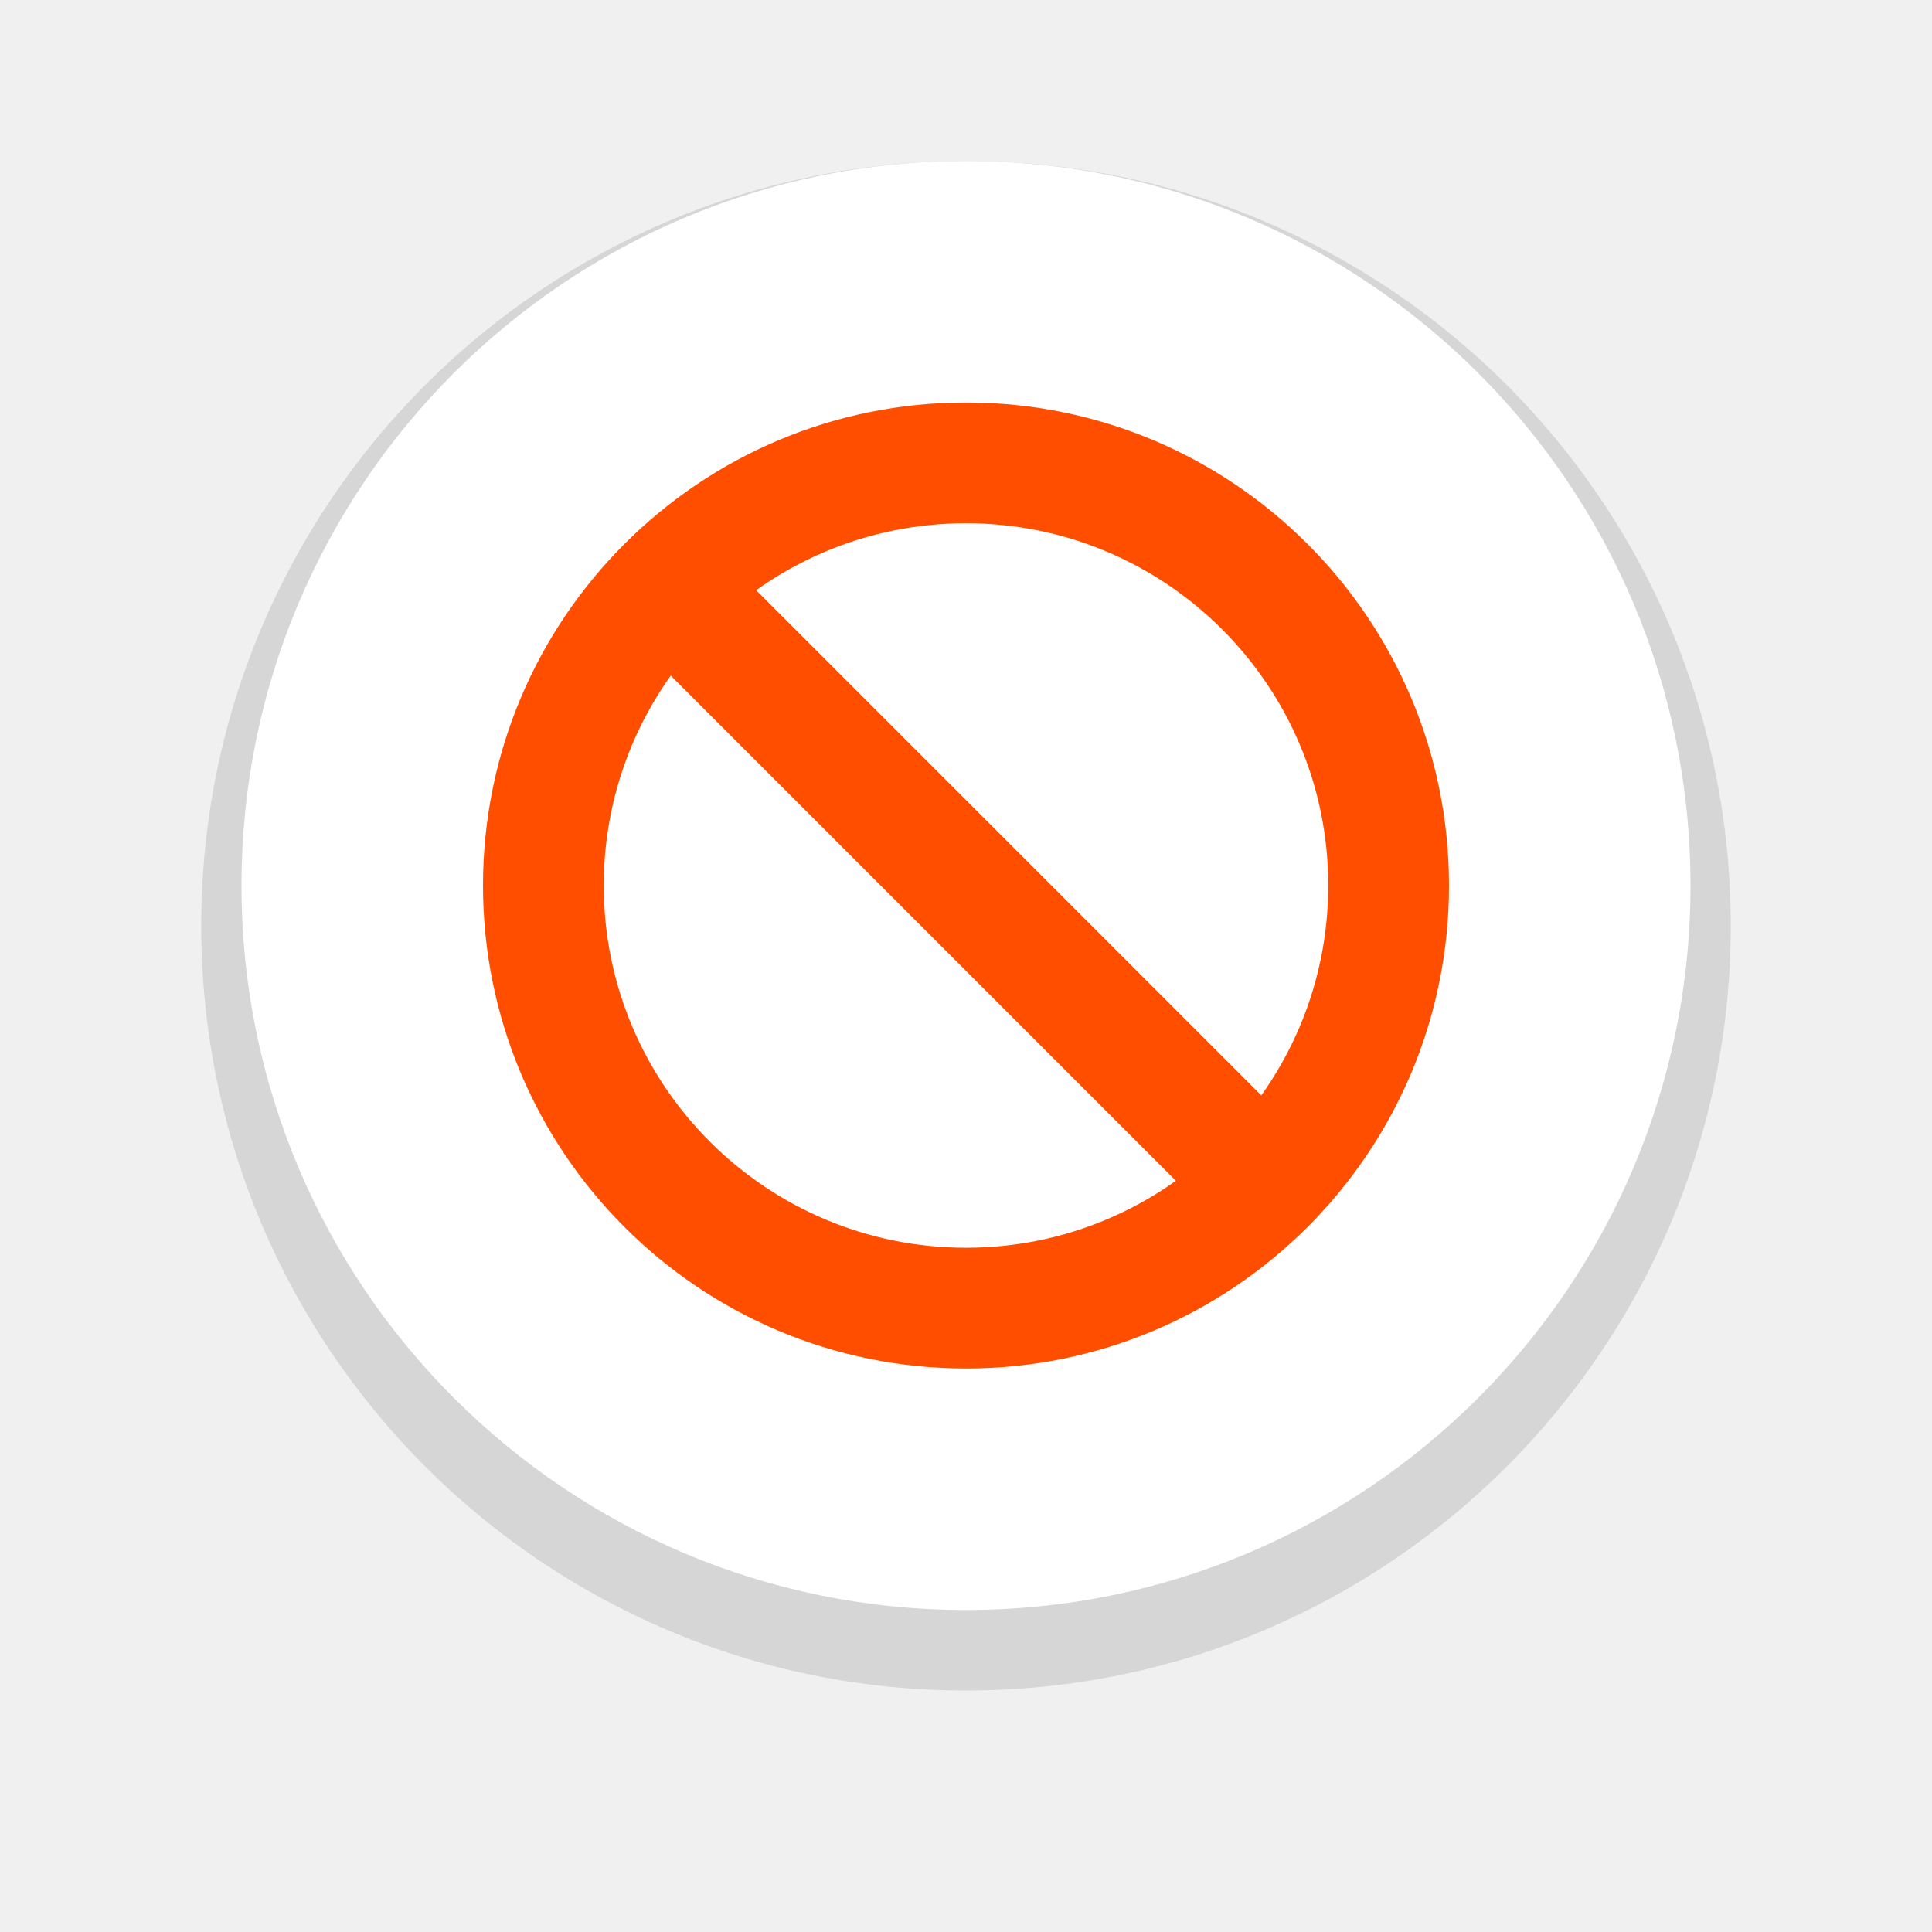
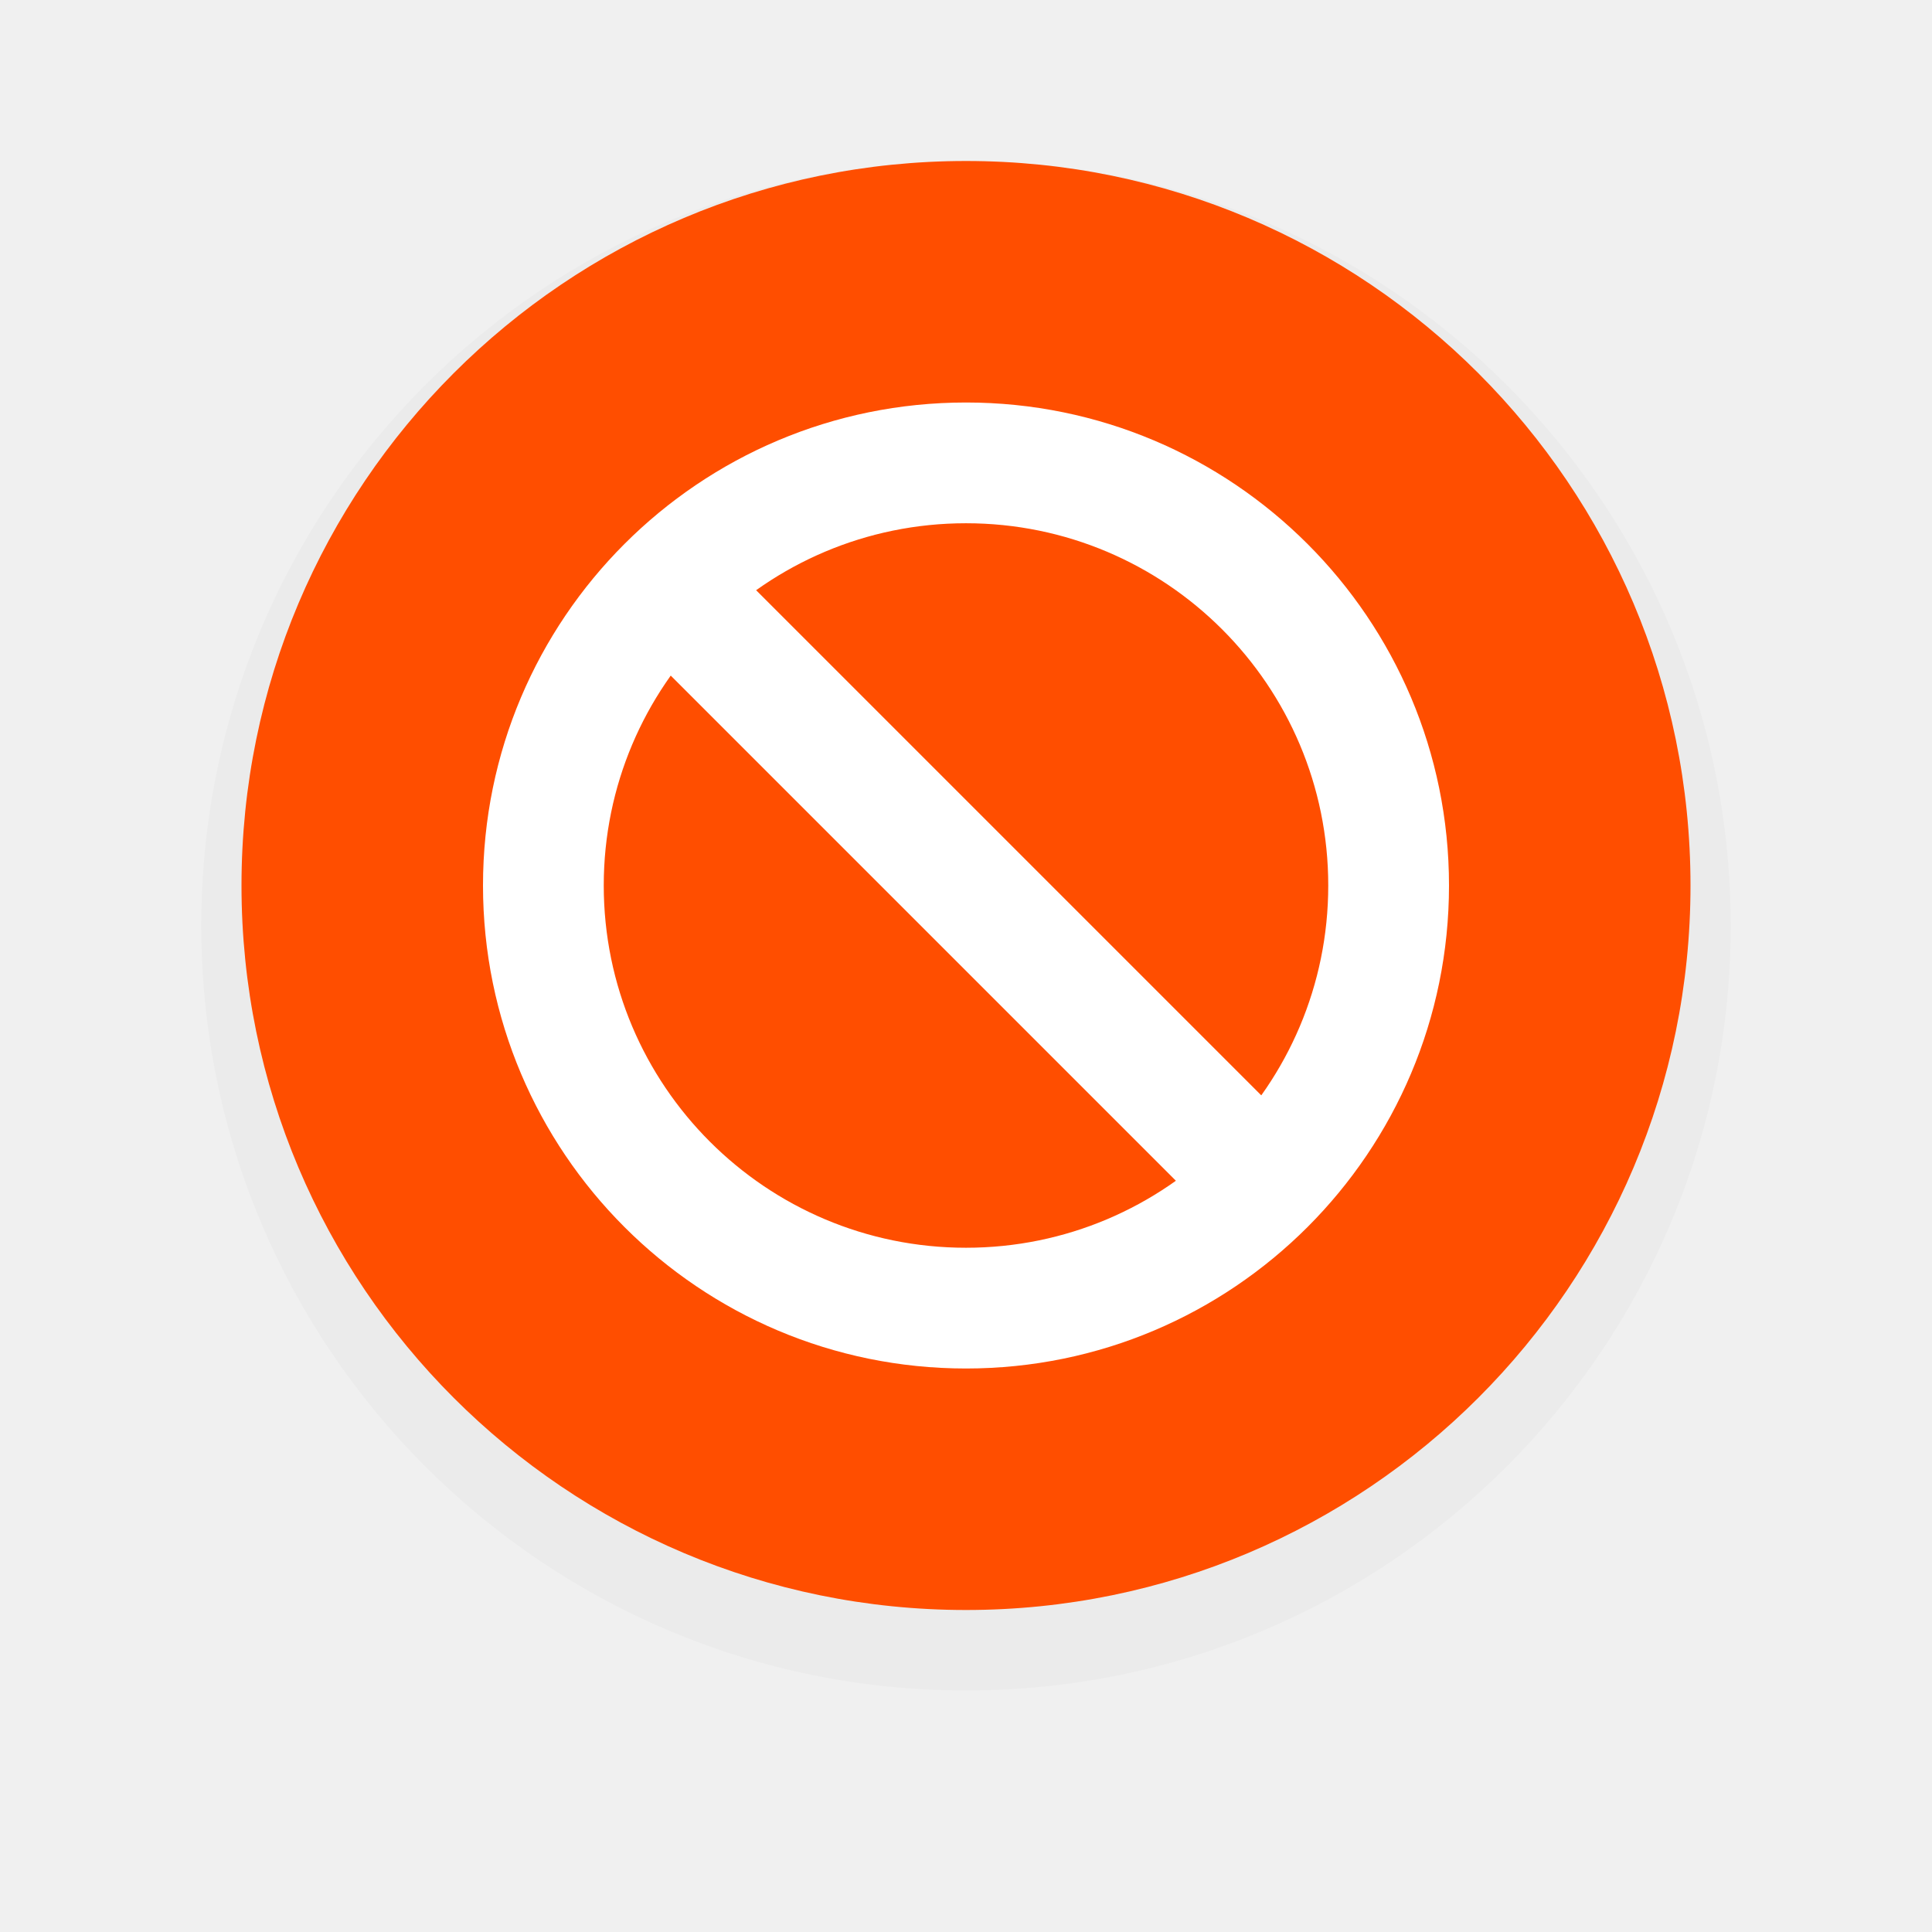
- <svg xmlns="http://www.w3.org/2000/svg" width="24px" height="24px" viewBox="0 0 24 24" version="1.1">
-   <defs />
+ <svg xmlns="http://www.w3.org/2000/svg" width="24px" height="24px" viewBox="0 0 24 24" version="1.1" id="svg16">
+   <defs id="defs6" />
  <g id="Page-1" stroke="none" stroke-width="1" fill="none" fill-rule="evenodd">
    <g id="脚标-禁止">
      <g id="Group" transform="translate(2, 2)">
-         <path d="M19.5,9.5 C19.5,14.747 15.247,19 10,19 C4.753,19 0.5,14.747 0.5,9.5 C0.5,4.253 4.753,0 10,0 C15.247,0 19.5,4.253 19.5,9.5" id="Fill-4" fill="#000000" opacity="0.11" />
-         <path d="M19,9 C19,13.971 14.971,18 10,18 C5.029,18 1,13.971 1,9 C1,4.029 5.029,0 10,0 C14.971,0 19,4.029 19,9" id="Fill-4" fill="#FFFFFF" />
-         <path d="M10,15 C13.314,15 16,12.314 16,9 C16,5.686 13.314,3 10,3 C6.686,3 4,5.686 4,9 C4,12.314 6.686,15 10,15 Z M10,13.5 C12.485,13.5 14.5,11.485 14.5,9 C14.5,6.515 12.485,4.5 10,4.5 C7.515,4.5 5.5,6.515 5.5,9 C5.5,11.485 7.515,13.5 10,13.5 Z" id="Combined-Shape" fill="#FF4E00" />
-         <rect id="Rectangle-2" fill="#FF4E00" transform="translate(10.06586, 9.065864) rotate(-45) translate(-10.06586, -9.065864) " x="9.316" y="4.066" width="1.5" height="10" />
+         <path d="M19.5,9.5 C19.5,14.747 15.247,19 10,19 C4.753,19 0.5,14.747 0.5,9.5 C0.5,4.253 4.753,0 10,0 C15.247,0 19.5,4.253 19.5,9.5" id="Fill-4" fill="#000000" opacity="0.11" style="fill:#000000;fill-opacity:0.161" />
+         <path d="M19,9 C19,13.971 14.971,18 10,18 C5.029,18 1,13.971 1,9 C1,4.029 5.029,0 10,0 C14.971,0 19,4.029 19,9" id="path9" fill="#FFFFFF" style="fill:#ff4e00;fill-opacity:1" />
+         <path d="M10,15 C13.314,15 16,12.314 16,9 C16,5.686 13.314,3 10,3 C6.686,3 4,5.686 4,9 C4,12.314 6.686,15 10,15 Z M10,13.5 C12.485,13.5 14.5,11.485 14.5,9 C14.5,6.515 12.485,4.5 10,4.5 C7.515,4.5 5.5,6.515 5.5,9 C5.5,11.485 7.515,13.5 10,13.5 Z" id="Combined-Shape" fill="#FF4E00" style="fill:#ffffff;fill-opacity:1" />
+         <rect id="Rectangle-2" fill="#FF4E00" transform="translate(10.06586, 9.065864) rotate(-45) translate(-10.06586, -9.065864) " x="9.316" y="4.066" width="1.5" height="10" style="fill:#ffffff;fill-opacity:1" />
      </g>
    </g>
  </g>
</svg>
